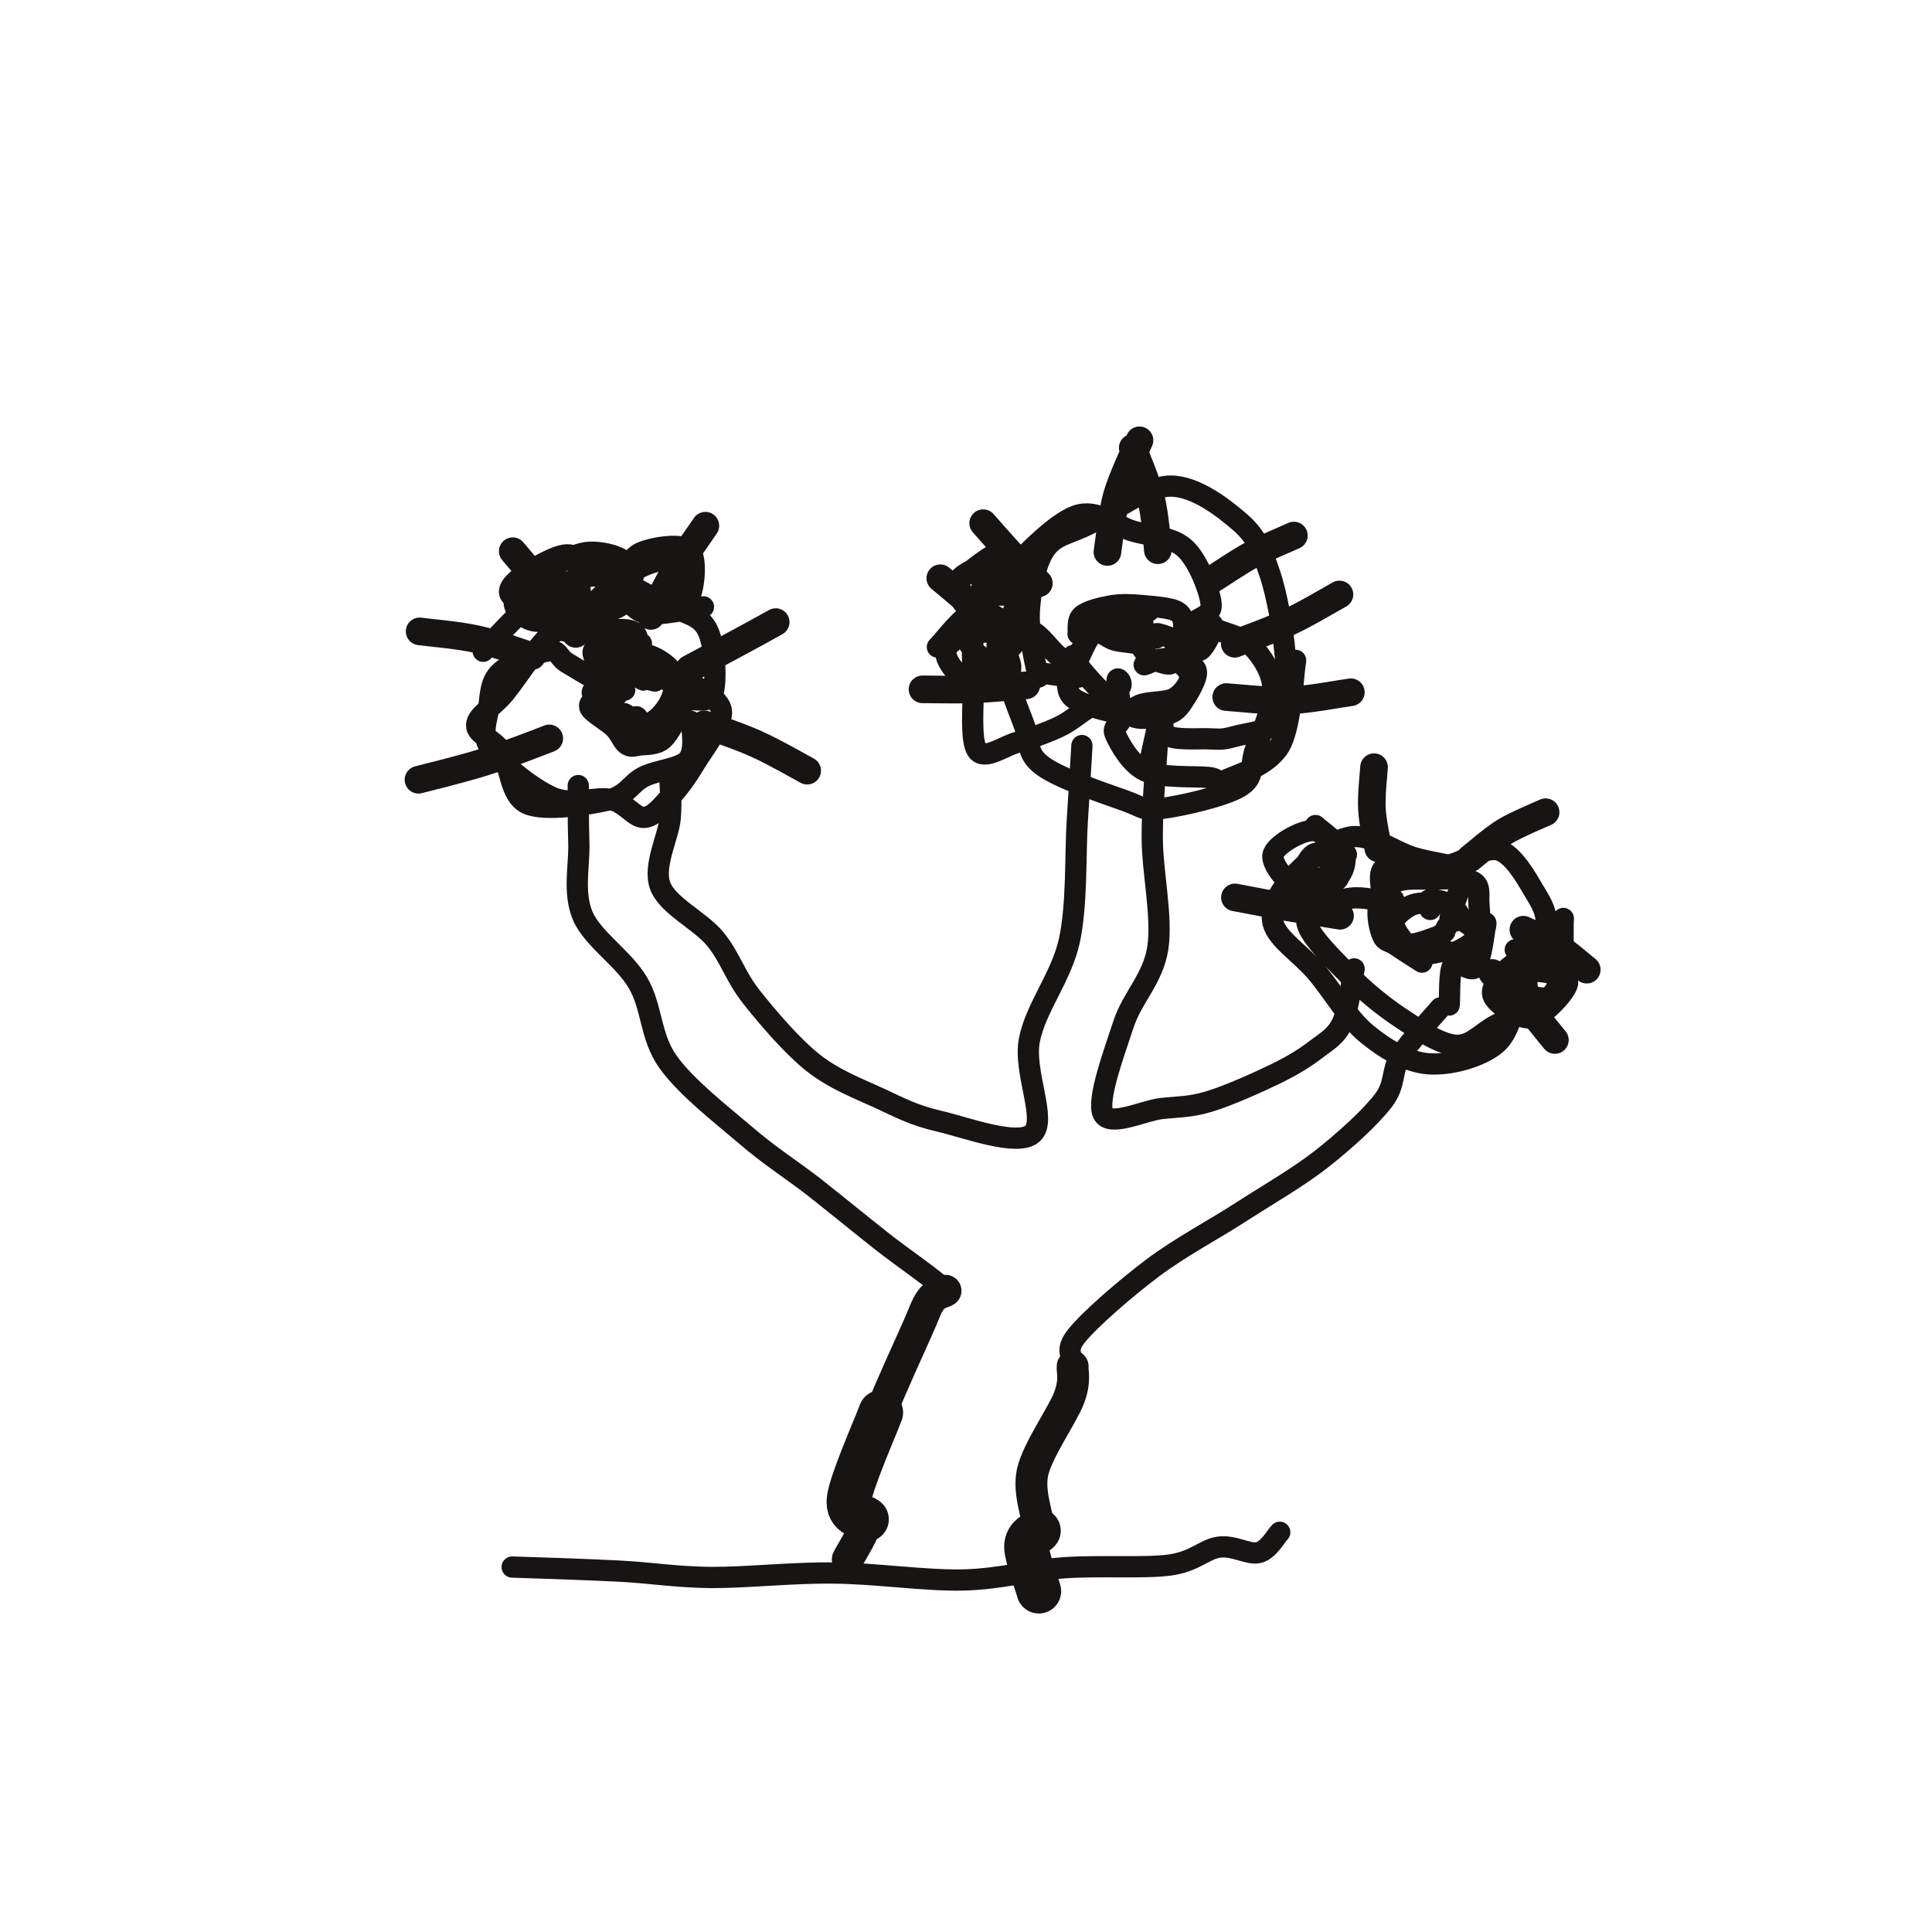
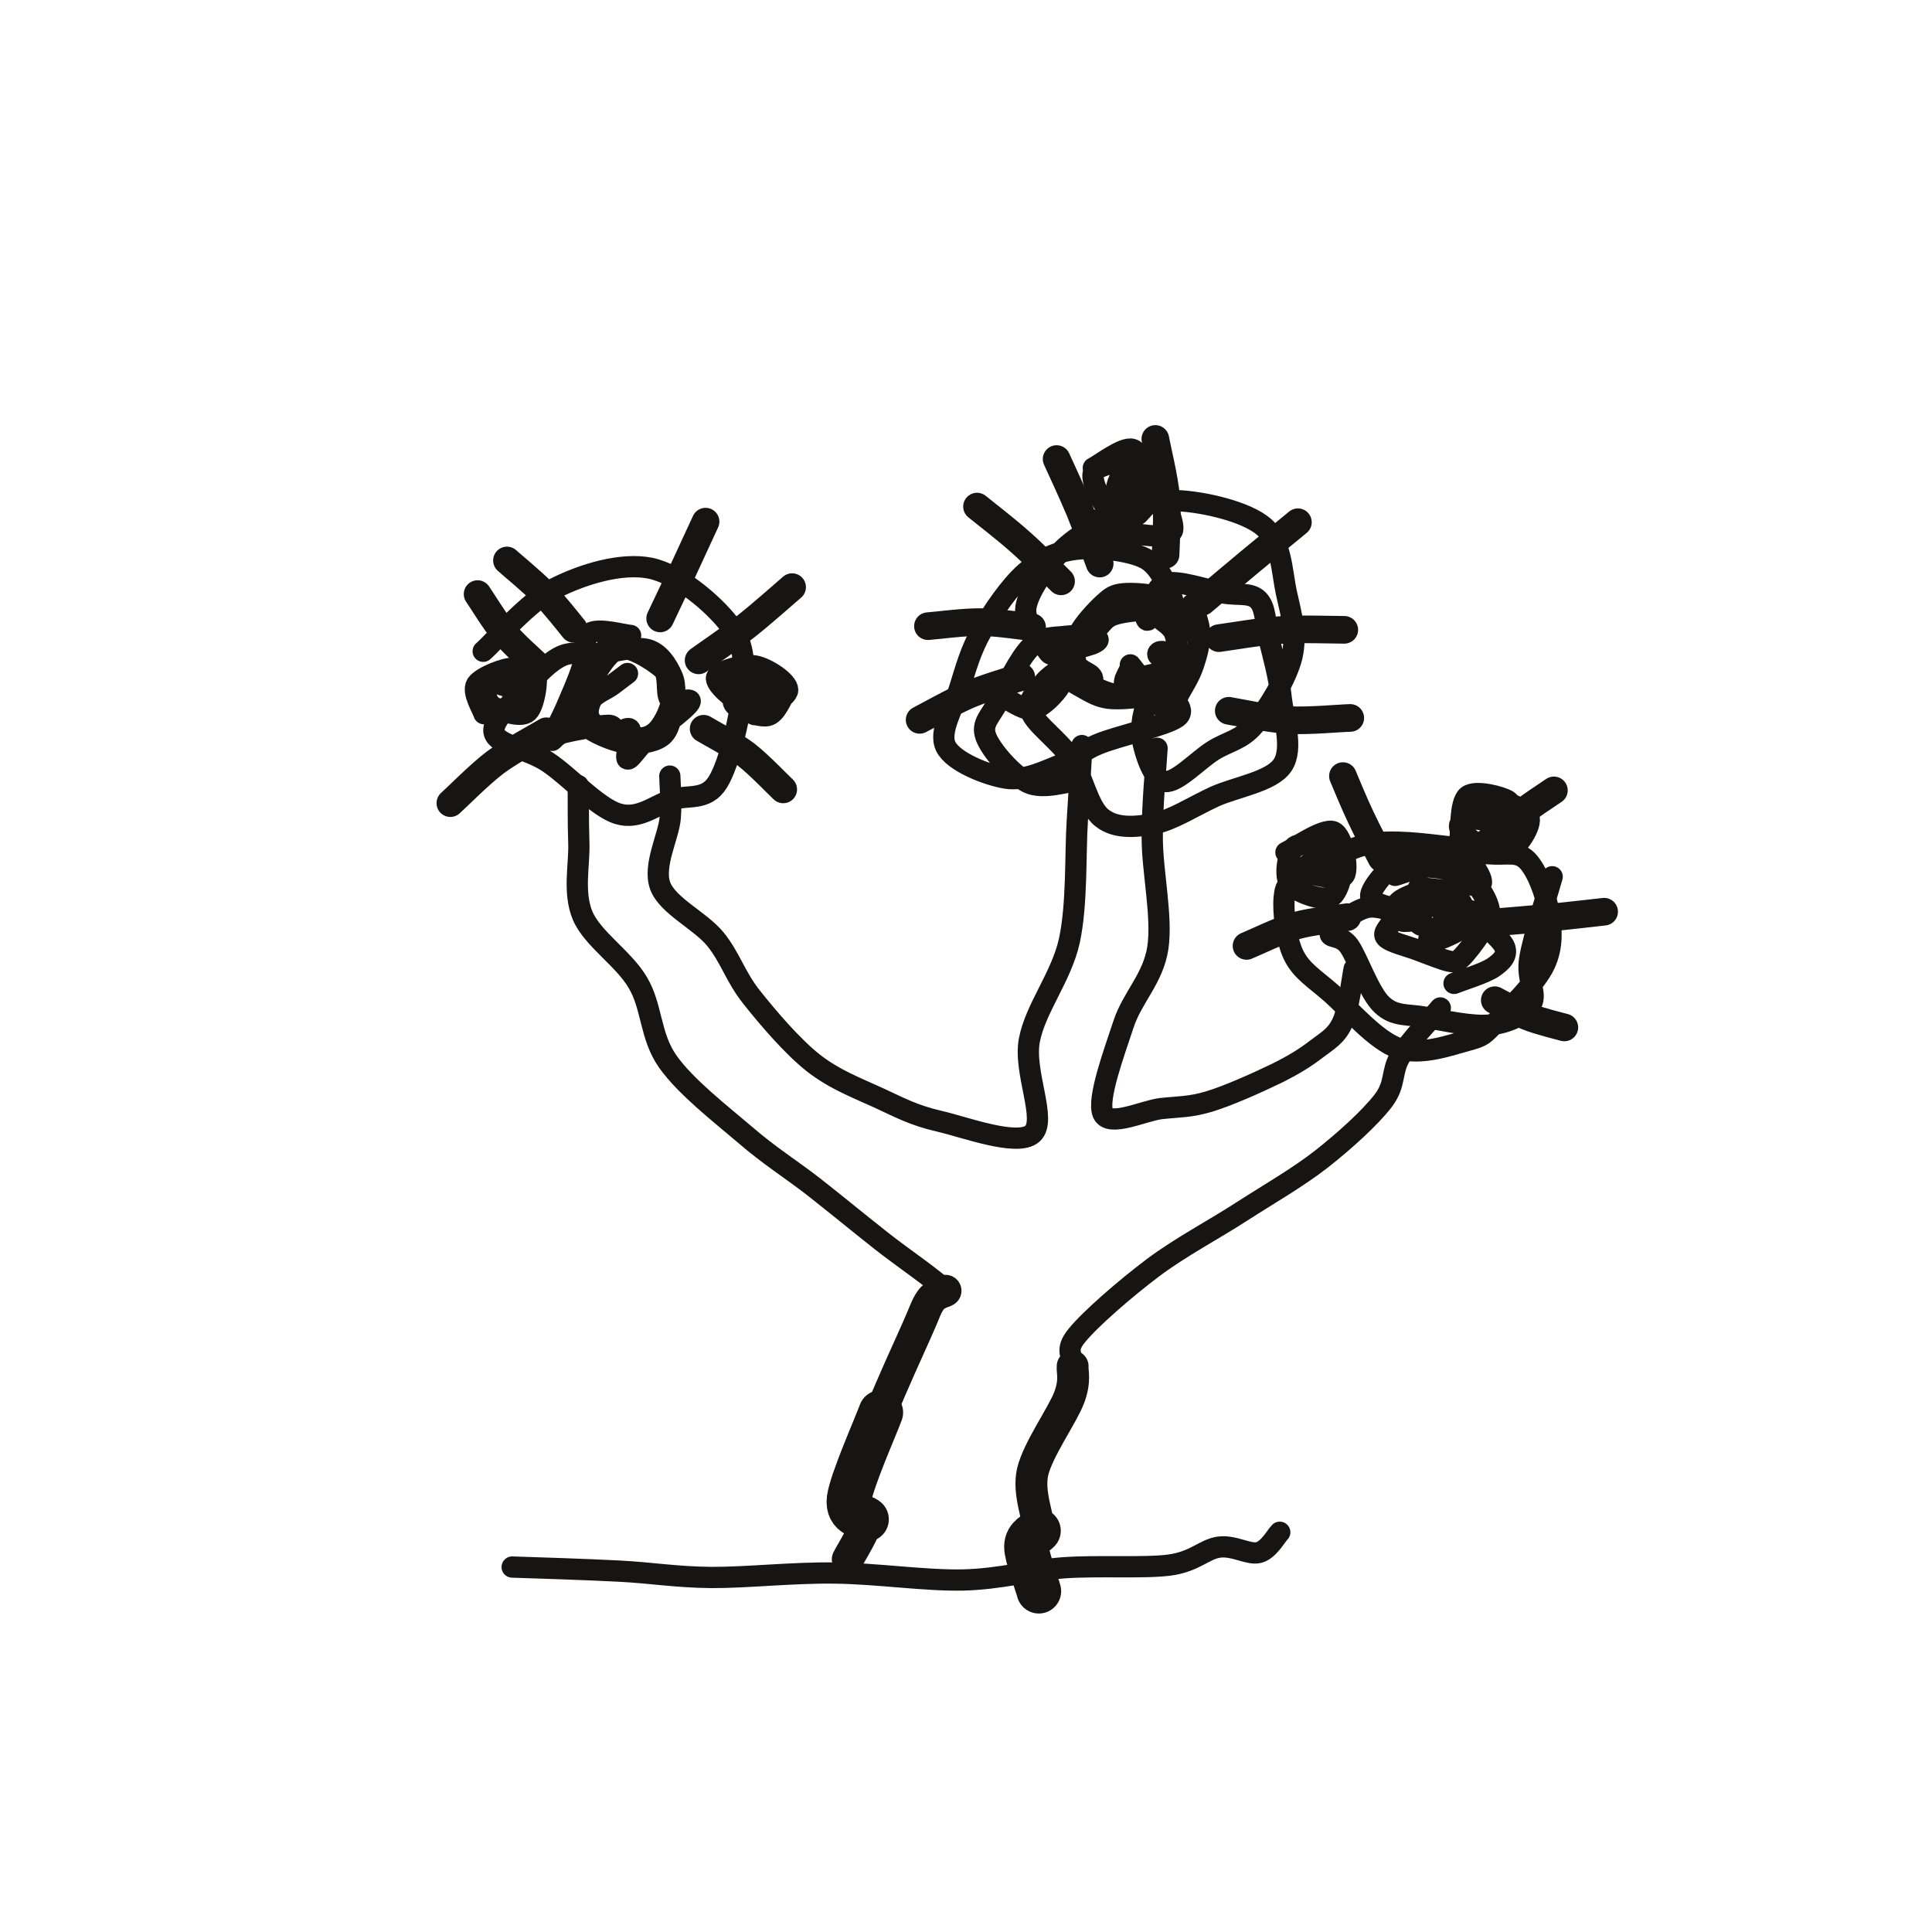
<svg xmlns="http://www.w3.org/2000/svg" viewBox="0 0 100 100" width="100" height="100">
  <g fill="none" stroke="#161513" stroke-linecap="round" stroke-linejoin="round">
    <path d="M26.51 81.11C27.43 81.14 30.32 81.23 32.04 81.32C33.76 81.41 34.95 81.63 36.81 81.65C38.67 81.66 41.01 81.39 43.19 81.42C45.36 81.44 47.87 81.82 49.84 81.78C51.82 81.73 53.27 81.28 55.04 81.15C56.82 81.02 59.18 81.18 60.52 81.01C61.86 80.83 62.32 80.19 63.09 80.08C63.86 79.97 64.63 80.49 65.15 80.36C65.67 80.23 66.06 79.48 66.24 79.31M43.88 80.71C44.04 80.37 44.84 79.16 44.85 78.64C44.86 78.12 43.83 78.5 43.95 77.58C44.07 76.66 45.01 74.56 45.59 73.11C46.17 71.66 47 69.87 47.43 68.9C47.87 67.93 47.92 67.65 48.17 67.3C48.42 66.95 49.36 67.32 48.94 66.81C48.51 66.3 46.76 65.13 45.62 64.23C44.48 63.33 43.25 62.32 42.08 61.4C40.9 60.49 39.82 59.82 38.57 58.74C37.32 57.67 35.49 56.26 34.56 54.94C33.64 53.63 33.76 52.12 33.02 50.87C32.29 49.61 30.67 48.6 30.16 47.4C29.65 46.19 30 44.75 29.96 43.63C29.92 42.51 29.94 41.16 29.93 40.66M34.67 40.17C34.67 40.53 34.77 41.4 34.69 42.34C34.61 43.29 33.79 44.8 34.17 45.85C34.56 46.89 36.23 47.64 37.02 48.6C37.81 49.57 38.05 50.54 38.9 51.61C39.75 52.68 41 54.15 42.1 55.02C43.2 55.88 44.4 56.33 45.49 56.83C46.57 57.33 47.27 57.72 48.6 58.03C49.92 58.33 52.66 59.37 53.44 58.68C54.22 57.98 52.96 55.5 53.28 53.84C53.6 52.17 54.93 50.58 55.35 48.69C55.76 46.8 55.65 44.18 55.76 42.5C55.87 40.82 55.96 39.24 56 38.59M59.89 38.73C59.85 39.5 59.63 41.64 59.64 43.37C59.64 45.09 60.17 47.45 59.93 49.06C59.68 50.67 58.62 51.59 58.15 53.02C57.68 54.45 56.77 56.9 57.09 57.63C57.42 58.36 59.18 57.49 60.1 57.38C61.01 57.28 61.61 57.31 62.6 57.01C63.59 56.71 65.1 56.03 66.03 55.58C66.95 55.13 67.57 54.74 68.14 54.3C68.72 53.86 69.16 53.63 69.48 52.94C69.81 52.25 69.99 50.61 70.09 50.15M74.55 52.17C74.21 52.59 72.97 53.87 72.48 54.67C71.99 55.47 72.27 56.09 71.59 56.98C70.91 57.86 69.61 59.04 68.39 60C67.17 60.95 65.73 61.77 64.27 62.71C62.82 63.65 61.08 64.56 59.66 65.63C58.24 66.7 56.43 68.27 55.74 69.12C55.05 69.96 55.59 70.18 55.52 70.72C55.45 71.25 55.68 71.43 55.34 72.34C54.99 73.26 53.72 75.03 53.45 76.18C53.19 77.33 53.8 78.59 53.75 79.23C53.7 79.88 53.13 79.52 53.13 80.05C53.13 80.57 53.67 81.97 53.77 82.36" stroke-width="1.1" />
    <path d="M43.88 80.71C44.04 80.37 44.84 79.16 44.85 78.64C44.86 78.12 43.83 78.5 43.95 77.58C44.07 76.66 45.01 74.56 45.59 73.11C46.17 71.66 47 69.87 47.43 68.9C47.87 67.93 47.92 67.65 48.17 67.3C48.42 66.95 48.81 66.89 48.94 66.81M55.52 70.72C55.49 70.99 55.68 71.43 55.34 72.34C54.99 73.26 53.72 75.03 53.45 76.18C53.19 77.33 53.8 78.59 53.75 79.23C53.7 79.88 53.13 79.52 53.13 80.05C53.13 80.57 53.67 81.97 53.77 82.36" stroke-width="1.65" />
    <path d="M44.85 78.64C44.7 78.46 43.83 78.5 43.95 77.58C44.07 76.66 45.32 73.85 45.59 73.11M53.75 79.23C53.65 79.37 53.13 79.52 53.13 80.05C53.13 80.57 53.67 81.97 53.77 82.36" stroke-width="2.31" />
-     <path d="M28.43 38.22C27.88 38.43 26.23 39.08 25.1 39.43C23.97 39.79 22.24 40.21 21.66 40.36M27.53 33.96C27.06 33.82 25.67 33.3 24.7 33.09C23.74 32.87 22.22 32.75 21.72 32.68M29.8 32.81C29.55 32.44 28.8 31.32 28.26 30.61C27.71 29.9 26.83 28.87 26.54 28.53M33.69 31.88C33.9 31.48 34.51 30.26 34.98 29.48C35.45 28.7 36.26 27.59 36.51 27.21M35.68 34.62C36.05 34.42 37.17 33.82 37.92 33.42C38.67 33.02 39.78 32.41 40.15 32.2M36.45 37.49C36.91 37.66 38.29 38.11 39.18 38.52C40.07 38.92 41.35 39.66 41.78 39.89M53.12 35.47C52.67 35.51 51.34 35.64 50.44 35.68C49.55 35.71 48.2 35.68 47.75 35.68M53.2 33C52.8 32.78 51.58 32.17 50.83 31.66C50.07 31.15 49.03 30.21 48.67 29.93M53.77 30.19C53.52 29.93 52.78 29.18 52.3 28.66C51.82 28.14 51.12 27.34 50.89 27.08M57.32 28.57C57.4 28.08 57.54 26.61 57.81 25.65C58.09 24.68 58.78 23.27 58.98 22.79M59.93 28.48C59.88 28.04 59.8 26.7 59.58 25.82C59.36 24.93 58.79 23.62 58.63 23.18M62.81 29.95C63.15 29.74 64.11 29.08 64.8 28.71C65.5 28.34 66.61 27.89 66.97 27.72M63.91 33.32C64.37 33.13 65.78 32.64 66.68 32.21C67.59 31.79 68.89 31.01 69.33 30.77M63.47 36.08C64 36.11 65.59 36.3 66.67 36.26C67.74 36.22 69.38 35.9 69.92 35.83M69.36 47.4C68.91 47.32 67.54 47.11 66.64 46.96C65.73 46.8 64.37 46.53 63.92 46.45M71.34 43.91C71.28 43.57 71.04 42.56 71.01 41.86C70.97 41.16 71.1 40.07 71.12 39.71M76.1 44.42C76.4 44.19 77.24 43.44 77.89 43.04C78.54 42.65 79.65 42.2 80 42.04M78.85 48.12C79.13 48.26 80.01 48.62 80.56 48.97C81.11 49.31 81.87 49.99 82.13 50.19M77.24 50.36C77.52 50.63 78.41 51.41 78.95 51.99C79.49 52.57 80.22 53.53 80.48 53.83" stroke-width="1.43" />
-     <path d="M25.01 33.71C25.47 33.27 26.77 31.71 27.76 31.06C28.74 30.41 29.81 29.77 30.94 29.81C32.06 29.85 33.57 30.85 34.52 31.31C35.46 31.77 36.22 31.82 36.61 32.59C37.01 33.35 37.11 35.28 36.89 35.9C36.68 36.53 35.84 36 35.32 36.35C34.81 36.69 34.21 37.85 33.81 37.97C33.42 38.1 33.08 37.15 32.95 37.1C32.81 37.05 32.6 37.64 33.01 37.67C33.43 37.71 34.97 37.3 35.43 37.3C35.9 37.31 35.8 37.34 35.82 37.68C35.84 38.03 35.99 38.95 35.57 39.37C35.16 39.79 34.01 39.86 33.33 40.2C32.64 40.54 32.48 41.17 31.48 41.41C30.47 41.64 28.2 42.02 27.29 41.6C26.37 41.18 26.4 39.58 25.97 38.9C25.53 38.22 24.64 38.03 24.67 37.52C24.7 37.01 25.5 36.63 26.13 35.86C26.76 35.09 27.81 33.42 28.44 32.9C29.07 32.38 29.22 32.78 29.91 32.74C30.61 32.69 32.1 32.48 32.63 32.64C33.15 32.8 32.95 33.28 33.06 33.69C33.16 34.11 33.18 34.9 33.24 35.12C33.3 35.34 33.31 35.04 33.4 35.01C33.49 34.98 33.69 34.99 33.78 34.93C33.88 34.88 33.83 34.62 33.98 34.68C34.13 34.74 34.41 35.2 34.67 35.29C34.93 35.39 35.07 35.01 35.51 35.26C35.96 35.51 37.27 36.1 37.34 36.81C37.41 37.53 36.4 38.79 35.95 39.54C35.5 40.29 35.07 40.86 34.63 41.32C34.2 41.78 33.82 42.29 33.32 42.31C32.82 42.32 32.4 41.56 31.61 41.38C30.83 41.21 29.64 41.72 28.6 41.28C27.57 40.84 25.95 39.54 25.4 38.76C24.85 37.98 25.22 37.26 25.3 36.6C25.39 35.94 25.38 35.28 25.89 34.8C26.4 34.31 27.8 33.77 28.38 33.69C28.96 33.61 28.87 34.04 29.37 34.32C29.86 34.6 30.83 35.26 31.36 35.37C31.89 35.49 32.42 35.04 32.56 35C32.71 34.97 32.48 35.28 32.21 35.16C31.94 35.04 31.15 34.56 30.93 34.28C30.72 34.01 30.54 33.65 30.92 33.49C31.29 33.33 32.82 33.34 33.2 33.31M31.33 34.28C31.59 34.21 32.48 33.86 32.94 33.84C33.39 33.81 33.75 33.95 34.08 34.14C34.41 34.33 34.8 34.66 34.92 35C35.03 35.33 34.89 35.8 34.76 36.14C34.63 36.49 34.37 36.83 34.15 37.06C33.92 37.29 33.63 37.46 33.43 37.52C33.23 37.59 33.14 37.54 32.95 37.44C32.77 37.34 32.49 37 32.32 36.94C32.16 36.87 32.03 37.08 31.94 37.02C31.85 36.96 31.87 36.61 31.78 36.57C31.69 36.52 31.52 36.72 31.41 36.74C31.29 36.76 31.15 36.64 31.1 36.7C31.04 36.76 31.04 37.09 31.09 37.11C31.14 37.13 31.43 36.98 31.39 36.82C31.36 36.66 30.91 36.5 30.87 36.16C30.83 35.82 31 35.15 31.13 34.77C31.27 34.4 31.38 34.03 31.68 33.91C31.97 33.8 32.5 34.04 32.89 34.09C33.29 34.13 33.68 33.97 34.05 34.18C34.42 34.38 34.93 34.89 35.11 35.31C35.3 35.73 35.31 36.21 35.18 36.7C35.04 37.19 34.65 37.95 34.31 38.26C33.96 38.57 33.41 38.52 33.1 38.56C32.79 38.61 32.65 38.68 32.44 38.53C32.22 38.38 32.11 37.98 31.8 37.67C31.49 37.36 30.74 36.94 30.57 36.69C30.39 36.43 30.72 36.27 30.74 36.12C30.76 35.97 30.59 35.88 30.68 35.77C30.77 35.67 31.09 35.45 31.3 35.49C31.5 35.52 31.76 35.98 31.9 35.99C32.03 35.99 32.03 35.57 32.1 35.52C32.18 35.48 32.37 35.77 32.33 35.71C32.3 35.66 31.96 35.31 31.9 35.19C31.84 35.07 31.8 35.01 31.98 34.98C32.16 34.96 32.65 35 32.97 35.05C33.29 35.09 33.75 35.22 33.9 35.25M32.93 29.29C32.79 29.64 32.57 31.07 32.05 31.4C31.53 31.74 30.13 31.59 29.83 31.31C29.53 31.02 29.94 29.92 30.25 29.7C30.56 29.48 31.69 29.74 31.69 30.01C31.69 30.28 30.79 31.38 30.24 31.33C29.69 31.29 28.36 30.2 28.37 29.75C28.39 29.29 29.68 28.7 30.35 28.6C31.02 28.51 32.21 28.78 32.4 29.19C32.59 29.6 31.63 30.75 31.48 31.06M30.5 31.72C30.03 31.79 28.29 32.26 27.65 32.14C27.01 32.02 26.46 31.38 26.65 31.02C26.84 30.66 28.48 29.88 28.8 29.99C29.12 30.09 28.97 31.54 28.57 31.67C28.17 31.8 26.62 31.12 26.41 30.77C26.21 30.43 26.82 29.92 27.37 29.59C27.91 29.26 29.24 28.46 29.66 28.8C30.08 29.14 30.12 31.12 29.86 31.62C29.6 32.11 28.39 31.76 28.09 31.79M36.41 31.41C35.9 31.46 34 31.94 33.3 31.71C32.6 31.48 32.06 30.48 32.24 30.04C32.42 29.6 33.99 28.9 34.39 29.05C34.79 29.19 34.95 30.69 34.64 30.91C34.32 31.12 32.76 30.71 32.49 30.33C32.23 29.96 32.53 28.97 33.07 28.66C33.6 28.36 35.29 28.07 35.7 28.49C36.12 28.9 35.92 30.75 35.55 31.16C35.19 31.56 33.87 30.95 33.53 30.91M67.06 34.18C66.93 34.92 66.84 37.57 66.24 38.6C65.64 39.63 64.09 40.09 63.48 40.36C62.86 40.64 63.25 40.32 62.55 40.24C61.85 40.17 60.1 40.28 59.29 39.91C58.49 39.53 57.94 38.48 57.73 38.02C57.52 37.56 58.01 37.6 58.03 37.14C58.04 36.67 57.84 35.47 57.82 35.22C57.81 34.97 58.2 35.37 57.94 35.62C57.67 35.87 56.76 36.37 56.24 36.7C55.71 37.04 55.41 37.34 54.8 37.63C54.19 37.92 53.3 38.24 52.6 38.44C51.9 38.65 50.95 39.36 50.58 38.84C50.21 38.33 50.39 36.44 50.38 35.37C50.37 34.3 50.23 33.36 50.5 32.43C50.78 31.51 51.16 30.79 52.03 29.83C52.89 28.88 54.59 27.09 55.69 26.7C56.78 26.31 57.67 27.19 58.61 27.48C59.55 27.76 60.67 27.76 61.35 28.4C62.03 29.03 62.64 30.63 62.69 31.29C62.74 31.96 61.75 32 61.65 32.4C61.54 32.79 61.88 33.66 62.07 33.67C62.26 33.68 62.75 32.73 62.8 32.47C62.84 32.21 62.31 32.09 62.33 32.1C62.34 32.11 62.47 32.32 62.88 32.54C63.29 32.76 64.29 32.92 64.8 33.44C65.3 33.96 65.87 34.79 65.89 35.69C65.92 36.59 65.25 38.01 64.96 38.85C64.68 39.68 64.99 40.22 64.18 40.72C63.37 41.22 61.09 41.73 60.1 41.85C59.11 41.97 59.27 41.82 58.25 41.45C57.23 41.08 54.83 40.3 53.95 39.63C53.08 38.97 53.37 38.48 52.99 37.47C52.6 36.47 51.77 34.24 51.63 33.6C51.5 32.97 51.91 33.82 52.19 33.66C52.46 33.5 52.86 32.59 53.28 32.63C53.7 32.67 54.26 33.49 54.7 33.89C55.13 34.29 56 34.85 55.9 35.01C55.8 35.17 54.46 34.9 54.09 34.86C53.72 34.83 53.82 35.33 53.69 34.79C53.56 34.24 53.21 32.66 53.28 31.59C53.35 30.53 53.58 29.16 54.1 28.42C54.62 27.67 55.32 27.66 56.4 27.11C57.48 26.57 59.28 25.17 60.58 25.16C61.88 25.15 63.35 26.3 64.21 27.05C65.06 27.8 65.33 28.53 65.71 29.65C66.1 30.78 66.4 32.55 66.51 33.79C66.63 35.03 66.87 36.4 66.42 37.12C65.98 37.84 64.51 37.94 63.86 38.13C63.21 38.31 63.13 38.25 62.54 38.24C61.95 38.22 60.72 38.33 60.35 38.02C59.98 37.72 60.36 36.55 60.33 36.4C60.3 36.25 60.22 37.04 60.17 37.14C60.13 37.24 60.17 36.6 60.06 37.02C59.94 37.44 59.56 39.23 59.46 39.67M55.8 32.81C55.84 32.65 55.72 32.1 56.01 31.86C56.3 31.61 57.04 31.44 57.55 31.35C58.07 31.27 58.52 31.29 59.09 31.34C59.66 31.4 60.59 31.44 60.95 31.67C61.31 31.89 61.28 32.38 61.26 32.7C61.24 33.02 60.94 33.33 60.83 33.61C60.72 33.88 60.8 34.26 60.6 34.35C60.4 34.45 59.88 34.17 59.65 34.18C59.42 34.19 59.17 34.42 59.23 34.41C59.3 34.4 59.76 34.17 60.03 34.13C60.31 34.09 60.61 34.02 60.87 34.17C61.13 34.32 61.61 34.72 61.59 35.05C61.58 35.37 61.2 35.9 60.8 36.13C60.39 36.36 59.63 36.31 59.15 36.44C58.67 36.57 58.49 36.94 57.89 36.89C57.3 36.84 56.01 36.47 55.57 36.14C55.14 35.81 55.27 35.21 55.3 34.91C55.32 34.61 55.49 34.69 55.71 34.32C55.92 33.96 56.25 33.06 56.59 32.72C56.93 32.39 57.39 32.44 57.74 32.32C58.09 32.19 58.45 31.98 58.69 31.97C58.93 31.96 59.1 32.12 59.15 32.25C59.2 32.38 58.93 32.64 58.97 32.76C59.01 32.88 59.32 32.91 59.4 32.95C59.49 32.98 59.4 32.98 59.48 32.99C59.55 33.01 59.76 33.06 59.84 33.03C59.91 33 59.72 32.76 59.94 32.8C60.15 32.85 60.94 33.1 61.14 33.3C61.33 33.5 60.96 33.77 61.09 34.02C61.22 34.27 61.92 34.4 61.93 34.79C61.95 35.19 61.42 36.04 61.17 36.4C60.91 36.77 60.76 36.86 60.38 36.99C60 37.11 59.29 37.23 58.89 37.16C58.48 37.09 58.31 36.87 57.94 36.59C57.58 36.31 57.09 35.89 56.7 35.48C56.3 35.06 55.71 34.37 55.57 34.09C55.42 33.81 55.65 34.02 55.83 33.8C56.02 33.58 56.37 32.86 56.69 32.75C57 32.64 57.34 33.04 57.72 33.14C58.1 33.24 58.71 33.25 58.97 33.36C59.24 33.48 59.3 33.83 59.29 33.82C59.28 33.81 59.04 33.43 58.93 33.31C58.83 33.19 58.8 33.25 58.65 33.09C58.49 32.93 57.89 32.58 58.02 32.33C58.16 32.09 59.22 31.75 59.46 31.63M49.71 29.96C50.09 29.72 51.49 28.45 52 28.54C52.5 28.63 52.84 30.12 52.72 30.49C52.59 30.86 51.55 30.83 51.26 30.77C50.96 30.71 50.69 30.34 50.92 30.15C51.16 29.96 52.46 29.33 52.67 29.65C52.88 29.96 52.63 31.73 52.19 32.03C51.76 32.32 50.48 31.76 50.06 31.42C49.63 31.08 49.43 30.39 49.66 29.98C49.9 29.58 51.16 29.15 51.46 28.98M48.52 33.49C48.84 33.19 49.9 31.73 50.45 31.69C50.99 31.65 51.69 32.83 51.79 33.24C51.88 33.64 51.31 34.14 51.03 34.12C50.75 34.1 50.04 33.35 50.1 33.13C50.15 32.91 50.99 32.54 51.36 32.81C51.72 33.08 52.5 34.35 52.28 34.73C52.06 35.12 50.58 35.31 50.02 35.13C49.47 34.95 48.87 34.1 48.96 33.65C49.05 33.19 50.31 32.62 50.58 32.41M80.92 47.54C80.85 48.16 81.07 50.34 80.49 51.26C79.91 52.18 78.27 52.6 77.41 53.07C76.55 53.55 76.14 54.16 75.32 54.1C74.5 54.03 73.45 53.32 72.52 52.7C71.59 52.09 70.57 51.25 69.76 50.41C68.94 49.57 67.66 48.33 67.64 47.69C67.62 47.04 68.99 46.71 69.64 46.54C70.28 46.37 71.13 46.55 71.52 46.68C71.91 46.82 71.87 47.38 71.98 47.36C72.09 47.35 72.2 46.64 72.16 46.59C72.13 46.54 71.87 47.31 71.76 47.07C71.65 46.83 71.34 45.54 71.5 45.13C71.66 44.73 72.15 44.69 72.72 44.63C73.28 44.57 74.09 44.89 74.9 44.79C75.71 44.68 76.83 43.79 77.57 44C78.32 44.22 78.98 45.4 79.38 46.08C79.79 46.76 80.12 47.24 80.01 48.07C79.91 48.9 79.19 50.05 78.76 51.05C78.32 52.04 78.22 53.38 77.42 54.05C76.61 54.72 75.04 55.15 73.92 55.06C72.81 54.97 71.69 54.29 70.73 53.5C69.77 52.71 68.96 51.28 68.15 50.33C67.35 49.38 66.11 48.61 65.9 47.79C65.69 46.97 66.22 46.16 66.89 45.41C67.56 44.67 68.86 43.49 69.91 43.32C70.96 43.15 72.22 44.11 73.18 44.39C74.13 44.67 75.25 44.77 75.63 45C76.02 45.22 75.49 45.62 75.48 45.75C75.48 45.89 75.69 45.49 75.62 45.8C75.55 46.1 75.04 47.28 75.05 47.59C75.06 47.9 75.4 47.53 75.67 47.64C75.95 47.76 76.49 48.25 76.69 48.28C76.9 48.31 76.94 47.55 76.89 47.84C76.84 48.14 76.67 49.7 76.39 50.05C76.11 50.4 75.44 49.62 75.21 49.95C74.98 50.27 75.05 51.67 75.01 52.02M73.6 49.8C73.36 49.65 72.55 49.13 72.21 48.9C71.87 48.67 71.7 48.76 71.56 48.43C71.41 48.09 71.25 47.36 71.36 46.9C71.47 46.44 71.77 45.9 72.22 45.67C72.66 45.44 73.34 45.51 74.01 45.5C74.68 45.5 75.82 45.41 76.24 45.63C76.66 45.85 76.51 46.34 76.55 46.81C76.58 47.28 76.67 48.04 76.46 48.45C76.25 48.87 75.57 49.18 75.29 49.3C75.01 49.43 75.09 49.22 74.79 49.23C74.48 49.24 73.83 49.48 73.45 49.36C73.06 49.23 72.69 48.78 72.48 48.49C72.27 48.2 72.09 47.9 72.18 47.62C72.28 47.35 72.75 47 73.05 46.86C73.35 46.72 73.82 46.73 73.98 46.77C74.14 46.8 74.04 47.1 74.02 47.08C74.01 47.05 73.85 46.71 73.91 46.62C73.97 46.54 74.2 46.55 74.39 46.59C74.59 46.63 74.9 46.72 75.09 46.86C75.28 47 75.56 47.28 75.55 47.44C75.54 47.59 75.16 47.67 75.03 47.79C74.91 47.91 74.82 48.1 74.78 48.17C74.74 48.25 74.83 48.19 74.77 48.24C74.71 48.29 74.67 48.36 74.41 48.47C74.14 48.57 73.55 48.8 73.19 48.85C72.84 48.91 72.49 48.91 72.29 48.8C72.09 48.69 72.03 48.3 71.98 48.2M78.43 49.16C78.87 49.24 80.68 49.24 81.06 49.63C81.44 50.01 81.02 51.13 80.71 51.45C80.41 51.76 79.46 51.69 79.22 51.5C78.98 51.31 78.94 50.41 79.26 50.3C79.58 50.19 81.14 50.45 81.14 50.85C81.15 51.25 79.95 52.57 79.3 52.68C78.66 52.79 77.42 51.98 77.27 51.51C77.12 51.04 77.87 50.16 78.4 49.86C78.93 49.55 80.12 49.72 80.46 49.69M68.09 42.73C68.34 42.97 69.41 43.71 69.58 44.18C69.74 44.65 69.43 45.39 69.09 45.55C68.76 45.71 67.72 45.36 67.57 45.13C67.41 44.9 67.87 44.12 68.15 44.17C68.44 44.22 69.43 45.11 69.29 45.43C69.16 45.75 67.92 46.29 67.35 46.1C66.78 45.9 65.79 44.78 65.89 44.26C65.98 43.75 67.3 43 67.93 42.99C68.56 42.98 69.4 44.02 69.69 44.23" stroke-width="1.1" />
+     <path d="M28.28 37.85C27.84 38.12 26.47 38.84 25.64 39.46C24.82 40.08 23.7 41.22 23.31 41.57M27.79 34.42C27.51 34.15 26.61 33.37 26.1 32.76C25.59 32.14 24.95 31.08 24.72 30.75M29.7 32.55C29.44 32.23 28.68 31.26 28.1 30.67C27.53 30.09 26.55 29.29 26.24 29.01M34.17 32.01C34.37 31.59 34.96 30.34 35.36 29.51C35.75 28.67 36.33 27.42 36.52 27M36.16 34.18C36.57 33.88 37.84 33.02 38.65 32.39C39.46 31.75 40.61 30.72 41 30.39M36.42 37.72C36.78 37.94 37.92 38.53 38.61 39.05C39.29 39.58 40.22 40.56 40.54 40.86M52.86 35.04C52.41 35.19 51.05 35.58 50.17 35.95C49.3 36.32 48.03 37.04 47.6 37.26M53.42 32.46C52.98 32.42 51.66 32.21 50.76 32.2C49.86 32.19 48.48 32.38 48.03 32.41M54.92 30.09C54.57 29.75 53.56 28.71 52.83 28.07C52.11 27.42 50.95 26.53 50.57 26.22M56.92 29.17C56.75 28.72 56.26 27.34 55.89 26.44C55.51 25.53 54.89 24.2 54.69 23.76M60.33 28.71C60.34 28.22 60.45 26.73 60.36 25.74C60.27 24.74 59.89 23.22 59.8 22.72M62.23 31.15C62.64 30.8 63.87 29.76 64.69 29.08C65.52 28.39 66.77 27.37 67.18 27.03M63.09 33.03C63.63 32.96 65.23 32.68 66.31 32.61C67.39 32.54 69.04 32.6 69.58 32.6M63.6 36.79C64.11 36.87 65.64 37.21 66.69 37.27C67.74 37.33 69.36 37.17 69.89 37.16M69.74 47.47C69.29 47.55 67.95 47.67 67.09 47.91C66.22 48.16 64.95 48.79 64.52 48.96M71.51 44.42C71.33 44.07 70.78 43.04 70.45 42.33C70.11 41.62 69.66 40.53 69.51 40.17M76.79 43.78C77.08 43.53 77.91 42.73 78.52 42.25C79.12 41.77 80.11 41.13 80.43 40.91M77.51 47.73C77.97 47.69 79.35 47.58 80.28 47.49C81.2 47.4 82.57 47.24 83.03 47.19M77.37 51.77C77.66 51.92 78.48 52.39 79.08 52.62C79.68 52.86 80.65 53.09 80.97 53.18" stroke-width="1.43" />
+     <path d="M25.01 33.71C25.64 33.16 27.32 31.15 28.76 30.43C30.2 29.71 32.17 29.11 33.66 29.41C35.15 29.72 36.91 31.25 37.71 32.27C38.51 33.28 38.54 34.16 38.45 35.53C38.36 36.9 37.77 39.51 37.15 40.49C36.54 41.47 35.63 41.12 34.77 41.39C33.91 41.67 33.06 42.45 31.99 42.12C30.92 41.8 29.42 40.14 28.35 39.44C27.29 38.74 25.76 38.58 25.58 37.93C25.4 37.28 26.68 36.2 27.27 35.53C27.85 34.87 28.44 34.24 29.08 33.95C29.72 33.66 30.65 33.91 31.1 33.8C31.55 33.7 31.26 33.22 31.78 33.33C32.3 33.44 33.74 33.98 34.23 34.45C34.71 34.93 34.43 35.86 34.67 36.18C34.92 36.5 35.9 36.02 35.7 36.37C35.5 36.72 33.99 37.8 33.46 38.29C32.92 38.78 32.61 39.37 32.47 39.28C32.33 39.2 32.73 37.99 32.62 37.77C32.52 37.55 32.03 37.99 31.85 37.95C31.66 37.91 31.93 37.55 31.49 37.54C31.05 37.54 29.68 37.8 29.19 37.92C28.71 38.04 28.54 38.49 28.57 38.26C28.59 38.03 29.08 37.16 29.34 36.54C29.6 35.93 29.93 35.19 30.13 34.56C30.33 33.93 30.13 33.05 30.55 32.77C30.97 32.49 32.29 32.87 32.64 32.89M29.77 36.29C29.91 35.94 30 34.63 30.61 34.18C31.21 33.74 32.72 33.47 33.42 33.6C34.12 33.73 34.55 34.46 34.78 34.98C35.02 35.49 34.91 36.15 34.82 36.68C34.73 37.2 34.63 37.84 34.22 38.13C33.81 38.43 33.01 38.54 32.36 38.45C31.71 38.36 30.68 37.9 30.34 37.58C29.99 37.26 30.21 36.99 30.3 36.52C30.4 36.04 30.6 35.22 30.92 34.72C31.25 34.23 31.68 33.54 32.27 33.56C32.87 33.57 34.08 34.34 34.49 34.8C34.91 35.26 34.84 35.81 34.75 36.32C34.66 36.84 34.3 37.56 33.95 37.87C33.6 38.18 33.22 38.25 32.67 38.17C32.12 38.09 31.01 37.72 30.66 37.39C30.32 37.07 30.44 36.55 30.61 36.23C30.78 35.91 31.36 35.7 31.67 35.47C31.98 35.24 32.34 34.96 32.48 34.86M40.62 35.9C40.47 36.09 40.17 36.95 39.73 37.04C39.3 37.13 38.18 36.74 37.99 36.43C37.79 36.11 38.29 35.19 38.58 35.14C38.88 35.08 39.78 35.88 39.76 36.09C39.74 36.31 38.89 36.59 38.45 36.42C38 36.25 36.98 35.39 37.09 35.06C37.19 34.74 38.47 34.36 39.08 34.47C39.7 34.58 40.77 35.29 40.77 35.71C40.77 36.13 39.35 36.78 39.06 36.99M25.05 36.94C24.98 36.69 24.42 35.82 24.67 35.42C24.93 35.03 26.18 34.55 26.58 34.59C26.99 34.62 27.25 35.49 27.11 35.61C26.96 35.74 25.89 35.47 25.69 35.33C25.5 35.19 25.61 34.87 25.94 34.76C26.27 34.64 27.44 34.29 27.67 34.64C27.9 34.99 27.67 36.51 27.32 36.84C26.97 37.17 25.96 36.8 25.58 36.61C25.19 36.43 25.13 35.88 25.04 35.73M55.71 40.42C55.29 40.43 53.99 40.89 53.21 40.51C52.43 40.13 51.28 38.83 51.03 38.13C50.77 37.43 51.28 37.08 51.67 36.31C52.05 35.53 52.78 34.04 53.36 33.48C53.95 32.92 54.63 33.01 55.19 32.93C55.75 32.86 56.52 32.96 56.73 33.03C56.95 33.1 56.82 33.22 56.49 33.35C56.15 33.47 55.12 33.73 54.73 33.77C54.35 33.82 54.44 34.01 54.17 33.62C53.89 33.23 52.98 32.29 53.1 31.44C53.23 30.59 54.15 29.31 54.92 28.54C55.68 27.77 56.67 27.24 57.69 26.8C58.71 26.37 59.75 25.84 61.04 25.92C62.32 25.99 64.49 26.47 65.41 27.26C66.33 28.05 66.34 29.54 66.58 30.67C66.83 31.79 67.14 32.85 66.87 33.99C66.59 35.13 65.62 36.69 64.93 37.51C64.25 38.32 63.55 38.37 62.78 38.86C62 39.35 60.91 40.53 60.3 40.45C59.69 40.36 59.28 39.04 59.14 38.35C59 37.66 59.2 36.57 59.47 36.33C59.73 36.1 60.55 37 60.71 36.94C60.87 36.88 60.4 35.92 60.44 35.95C60.47 35.98 61.51 36.7 60.92 37.13C60.32 37.56 57.85 38.1 56.86 38.51C55.86 38.92 55.73 39.28 54.94 39.57C54.14 39.87 53.09 40.43 52.09 40.28C51.09 40.12 49.36 39.44 48.96 38.65C48.56 37.87 49.37 36.59 49.68 35.59C49.99 34.59 50.25 33.63 50.82 32.64C51.39 31.64 52.29 30.32 53.1 29.62C53.92 28.92 54.68 28.55 55.71 28.43C56.74 28.31 58.45 28.48 59.28 28.91C60.11 29.34 60.54 30.64 60.68 31C60.82 31.36 60.34 31.02 60.12 31.06C59.89 31.1 59.43 31.08 59.32 31.25C59.2 31.42 59.27 32.25 59.43 32.08C59.59 31.91 59.63 30.44 60.28 30.21C60.92 29.98 62.49 30.55 63.3 30.69C64.11 30.83 64.72 30.65 65.12 31.05C65.52 31.44 65.48 32.22 65.68 33.06C65.88 33.9 66.2 34.99 66.31 36.08C66.43 37.17 66.96 38.74 66.39 39.6C65.82 40.46 63.98 40.73 62.87 41.23C61.76 41.74 60.69 42.45 59.72 42.64C58.75 42.82 57.74 42.9 57.03 42.33C56.31 41.77 56.04 40.15 55.43 39.24C54.81 38.32 53.59 37.49 53.36 36.84C53.13 36.19 53.7 35.75 54.05 35.31C54.4 34.87 55.32 34.38 55.47 34.22C55.61 34.06 55.02 34.13 54.91 34.35C54.81 34.56 55.09 35.12 54.86 35.51C54.63 35.9 53.97 36.58 53.52 36.7C53.08 36.82 52.41 36.32 52.19 36.24M61.7 31.28C61.77 31.54 62.09 32.27 62.1 32.8C62.11 33.33 61.93 33.96 61.76 34.46C61.59 34.96 61.25 35.51 61.08 35.81C60.91 36.11 60.97 36.15 60.72 36.24C60.46 36.33 59.78 36.44 59.54 36.35C59.3 36.26 59.32 35.86 59.28 35.71C59.24 35.56 59.4 35.65 59.28 35.45C59.16 35.24 58.68 34.63 58.56 34.48C58.43 34.33 58.58 34.45 58.52 34.56C58.47 34.68 58.32 34.94 58.23 35.17C58.15 35.4 58.27 35.9 58.01 35.96C57.75 36.03 56.93 35.73 56.68 35.56C56.42 35.4 56.66 35.2 56.5 35C56.34 34.79 55.82 34.69 55.7 34.33C55.59 33.98 55.58 33.36 55.81 32.85C56.05 32.34 56.73 31.61 57.12 31.25C57.51 30.9 57.65 30.78 58.16 30.73C58.67 30.69 59.62 30.74 60.16 30.98C60.71 31.22 61.13 31.81 61.44 32.15C61.74 32.49 61.91 32.71 61.98 33.02C62.05 33.32 62.02 33.56 61.86 33.99C61.7 34.42 61.34 35.39 61.01 35.6C60.68 35.8 60.13 35.24 59.87 35.21C59.62 35.18 59.62 35.43 59.48 35.41C59.33 35.4 58.93 35.21 59 35.12C59.08 35.03 59.79 34.86 59.91 34.87C60.03 34.89 59.69 35.04 59.69 35.21C59.7 35.38 60.04 35.73 59.95 35.87C59.86 36.01 59.56 36.03 59.13 36.07C58.7 36.12 57.86 36.21 57.36 36.14C56.86 36.07 56.51 35.86 56.13 35.65C55.74 35.43 55.24 35.17 55.04 34.85C54.85 34.54 54.71 34.09 54.96 33.74C55.22 33.38 56.13 33.03 56.57 32.72C57 32.41 57.08 32.04 57.57 31.85C58.05 31.66 59.04 31.57 59.46 31.6C59.87 31.62 59.82 31.82 60.04 32.01C60.26 32.2 60.63 32.42 60.77 32.72C60.91 33.01 60.97 33.6 60.86 33.77C60.74 33.93 60.23 33.69 60.08 33.72C59.93 33.74 59.89 33.87 59.96 33.93C60.03 33.99 60.44 34.05 60.51 34.06C60.58 34.08 60.23 33.93 60.35 34.03C60.47 34.13 61.17 34.46 61.22 34.65C61.28 34.85 60.76 35.12 60.67 35.21M56.59 24.22C56.93 24.06 58.15 23.1 58.62 23.26C59.1 23.42 59.57 24.8 59.44 25.17C59.32 25.53 58.07 25.58 57.87 25.47C57.66 25.35 57.94 24.65 58.22 24.45C58.5 24.25 59.41 23.95 59.56 24.27C59.71 24.6 59.47 26.07 59.11 26.41C58.75 26.76 57.83 26.68 57.41 26.36C56.99 26.04 56.49 24.93 56.58 24.51C56.68 24.1 57.76 23.96 57.99 23.85M58.17 28.07C57.97 27.89 56.92 27.46 56.97 27.01C57.02 26.56 58.15 25.46 58.49 25.35C58.84 25.25 59.05 26.15 59.05 26.38C59.05 26.6 58.68 26.83 58.48 26.68C58.28 26.53 57.67 25.77 57.85 25.47C58.02 25.17 59.07 24.56 59.55 24.89C60.02 25.21 60.79 26.95 60.7 27.42C60.6 27.88 59.51 27.73 58.97 27.66C58.43 27.58 57.72 27.09 57.47 26.97M80.34 45.38C80.15 46.08 79.36 48.51 79.18 49.61C78.99 50.71 79.59 51.41 79.25 51.98C78.91 52.55 78.06 52.93 77.14 53.05C76.23 53.16 74.71 52.82 73.77 52.65C72.84 52.48 72.19 52.63 71.53 52.01C70.87 51.4 70.27 49.59 69.83 48.97C69.39 48.34 68.72 48.59 68.87 48.26C69.01 47.93 70.1 47.13 70.72 46.98C71.34 46.82 72.27 47.27 72.58 47.31C72.89 47.34 72.49 47.22 72.6 47.21C72.72 47.19 73.54 47.37 73.27 47.24C72.99 47.11 71.06 46.94 70.95 46.43C70.85 45.92 72.25 44.59 72.64 44.19C73.03 43.79 72.54 44.04 73.27 44.04C74.01 44.04 76.08 44.11 77.04 44.19C78 44.27 78.51 44.03 79.03 44.52C79.54 45.02 80 46.24 80.15 47.14C80.31 48.04 80.4 48.96 79.95 49.92C79.5 50.88 78.09 52.26 77.43 52.91C76.76 53.57 76.81 53.62 75.97 53.85C75.13 54.07 73.56 54.66 72.38 54.26C71.21 53.86 69.83 52.23 68.93 51.43C68.02 50.63 67.37 50.27 66.96 49.44C66.55 48.61 66.4 47.13 66.47 46.45C66.54 45.76 66.66 45.78 67.39 45.33C68.11 44.87 69.59 43.95 70.82 43.69C72.05 43.44 73.92 43.71 74.75 43.8C75.59 43.89 75.5 43.91 75.82 44.23C76.14 44.55 76.78 45.46 76.67 45.73C76.55 46 75.47 45.58 75.14 45.86C74.82 46.13 74.58 47.19 74.72 47.4C74.86 47.61 75.72 47.1 76 47.12C76.27 47.14 76.06 47.18 76.37 47.49C76.69 47.81 77.72 48.59 77.88 49.02C78.04 49.45 77.75 49.75 77.31 50.06C76.88 50.37 75.6 50.76 75.26 50.9M72.21 45.31C72.51 45.24 73.36 44.85 74 44.88C74.65 44.91 75.57 45.12 76.08 45.49C76.6 45.86 77.01 46.63 77.09 47.1C77.18 47.57 76.84 47.92 76.6 48.33C76.35 48.74 75.88 49.34 75.63 49.58C75.37 49.81 75.43 49.82 75.05 49.76C74.68 49.69 73.94 49.38 73.39 49.18C72.84 48.97 71.97 48.77 71.74 48.52C71.52 48.28 71.92 48 72.04 47.69C72.15 47.38 72.12 46.93 72.42 46.66C72.72 46.39 73.56 46.13 73.84 46.07C74.13 46.01 73.95 46.27 74.15 46.3C74.35 46.34 74.78 46.21 75.04 46.29C75.3 46.38 75.59 46.57 75.7 46.83C75.81 47.1 75.81 47.63 75.69 47.89C75.58 48.16 75.29 48.28 75 48.42C74.72 48.56 74.13 48.77 73.99 48.73C73.85 48.69 74.09 48.28 74.16 48.19C74.22 48.1 74.5 48.22 74.39 48.17C74.29 48.11 73.71 47.96 73.53 47.88C73.35 47.79 73.47 47.7 73.31 47.67C73.15 47.64 72.62 47.73 72.59 47.67C72.55 47.61 72.92 47.43 73.11 47.32C73.31 47.21 73.73 47.23 73.77 47.02C73.81 46.81 73.36 46.22 73.38 46.05C73.4 45.88 73.6 45.97 73.9 45.99C74.19 46.01 74.95 46.12 75.16 46.15M75.56 43.51C75.63 43.13 75.54 41.56 75.96 41.21C76.37 40.87 77.75 41.25 78.05 41.45C78.34 41.65 78.04 42.28 77.7 42.41C77.36 42.54 76.08 42.41 76.01 42.24C75.93 42.06 76.72 41.34 77.25 41.36C77.77 41.38 79.06 41.88 79.15 42.35C79.25 42.83 78.41 44.11 77.81 44.19C77.21 44.28 75.74 43.3 75.56 42.86C75.39 42.42 76.57 41.77 76.77 41.55M66.56 44.12C66.96 43.94 68.5 42.85 69.01 43.05C69.51 43.25 69.82 44.96 69.58 45.3C69.34 45.65 67.81 45.24 67.57 45.11C67.34 44.97 67.86 44.58 68.17 44.5C68.49 44.41 69.35 44.26 69.46 44.59C69.58 44.92 69.3 46.25 68.85 46.45C68.4 46.64 67.09 46.18 66.77 45.75C66.46 45.33 66.66 44.22 66.95 43.88C67.25 43.54 68.28 43.75 68.55 43.72" stroke-width="1.1" />
  </g>
</svg>
